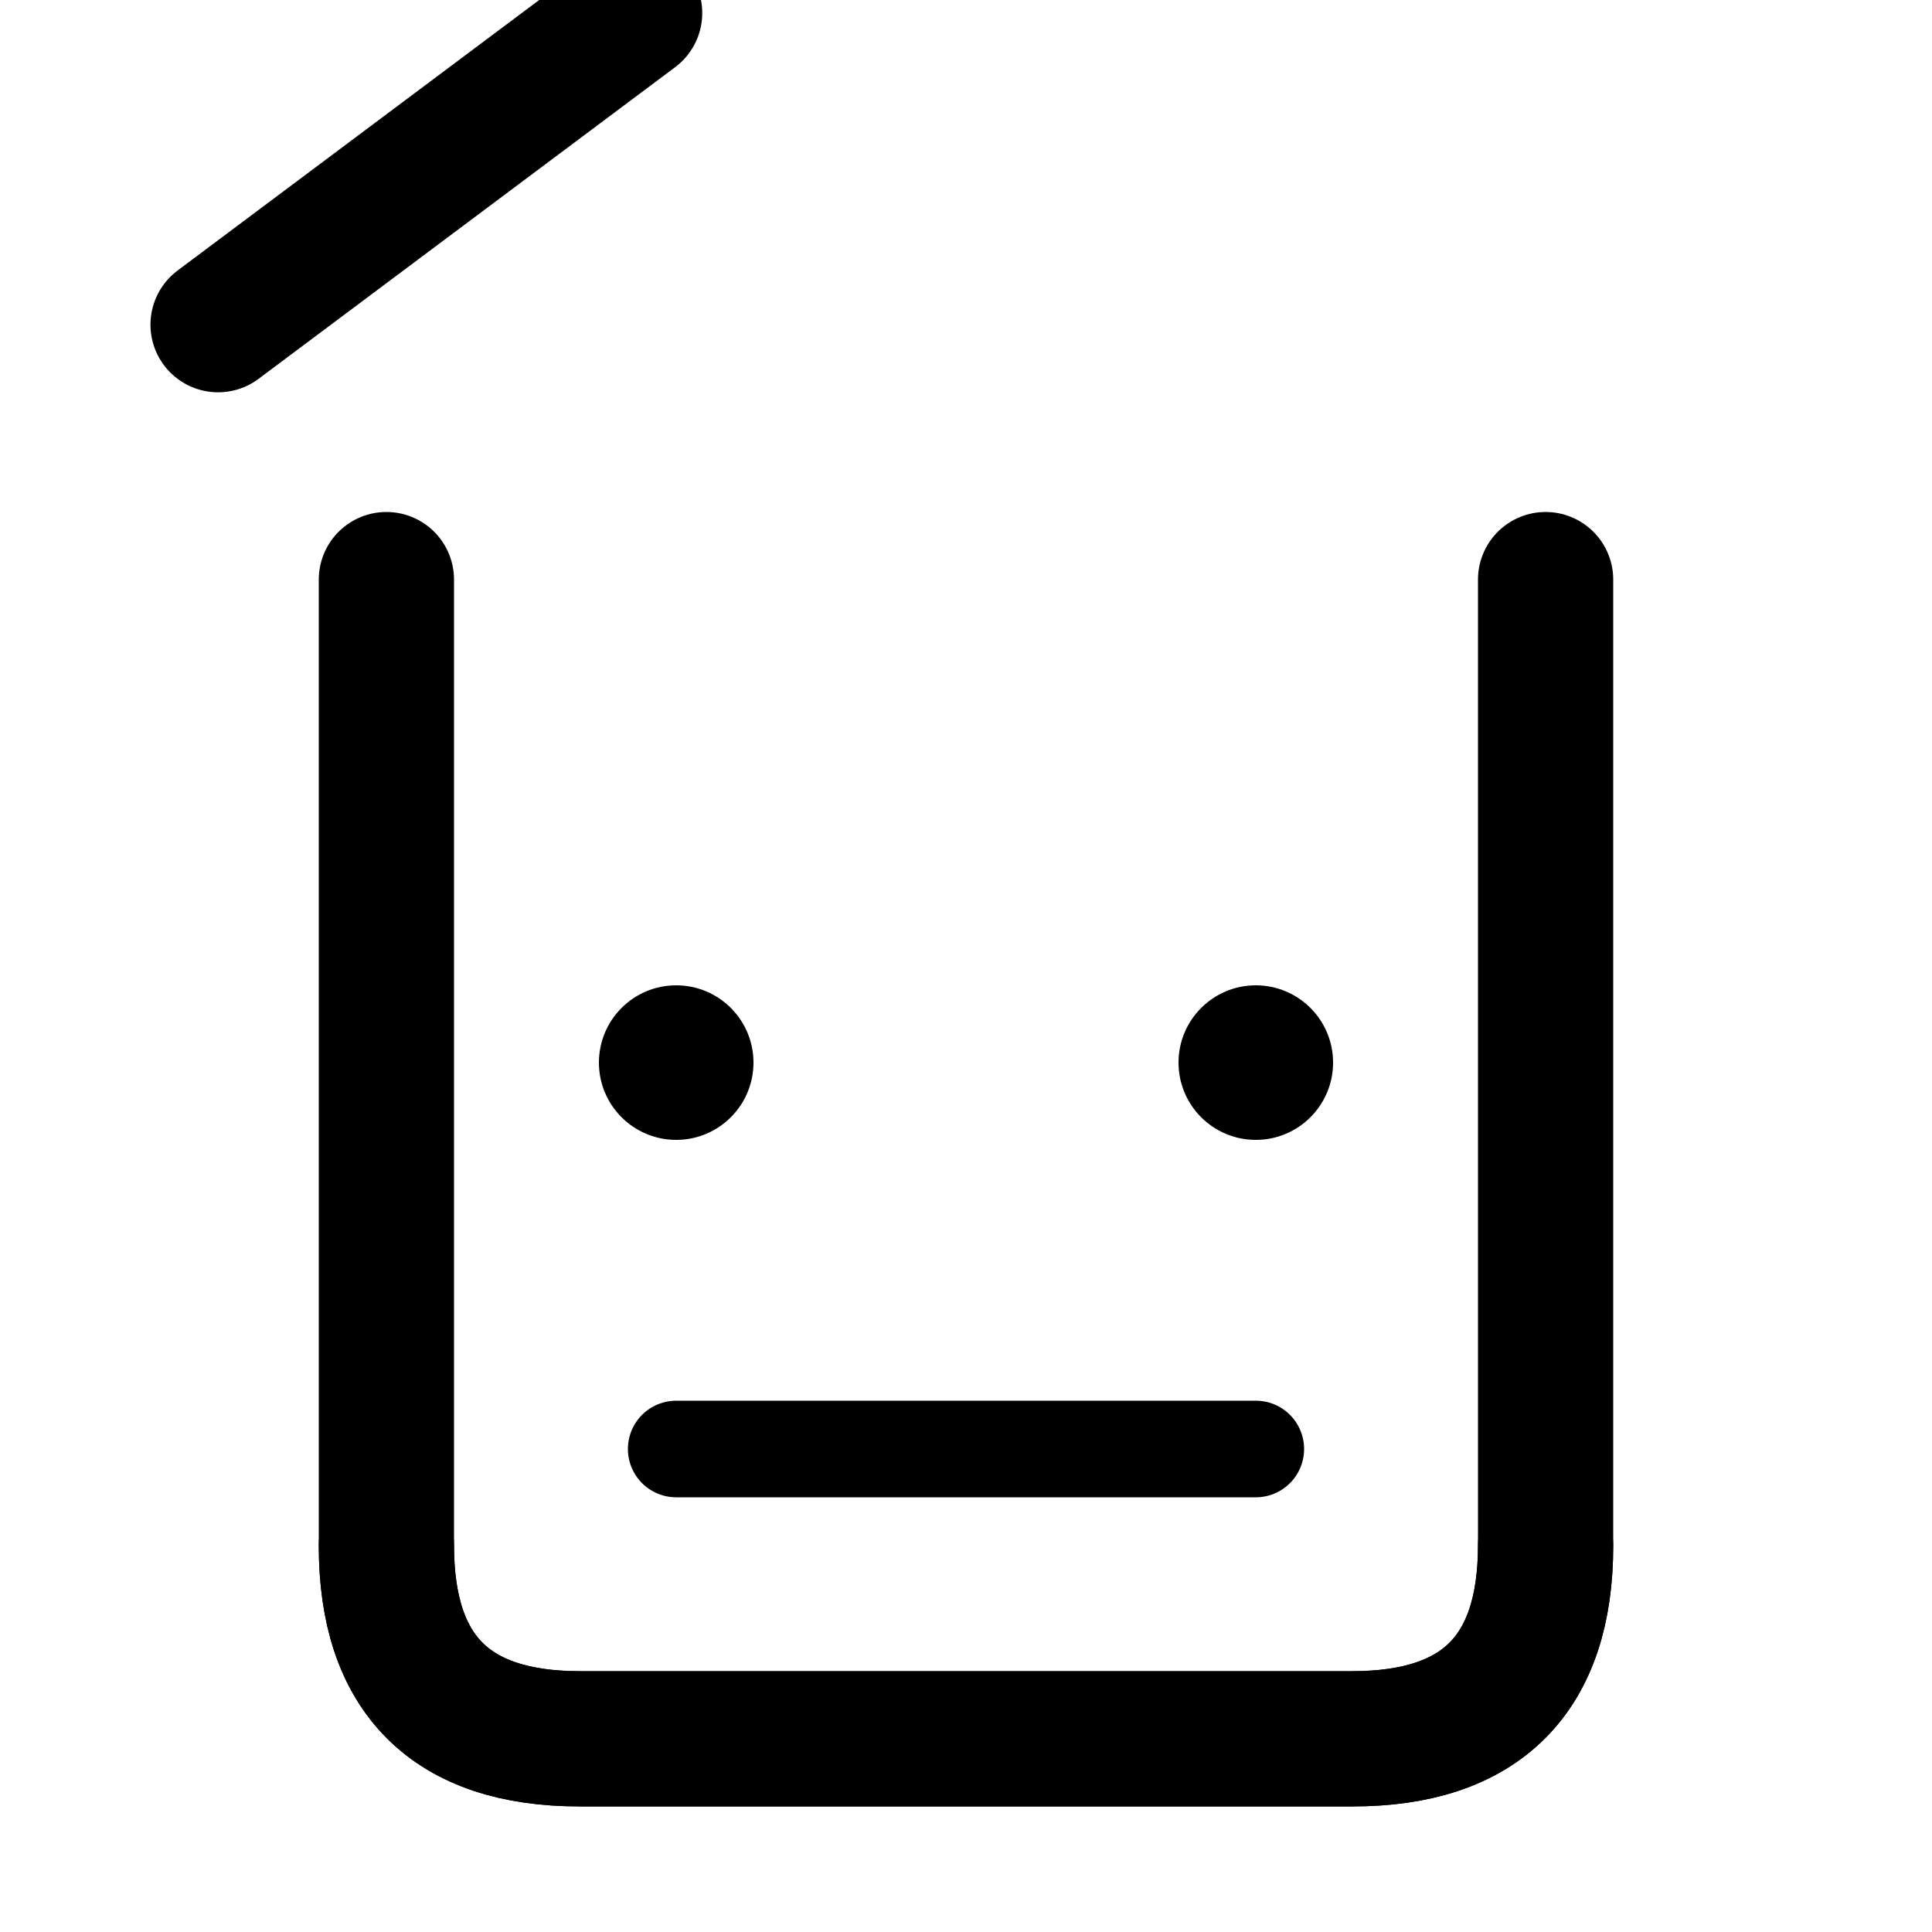
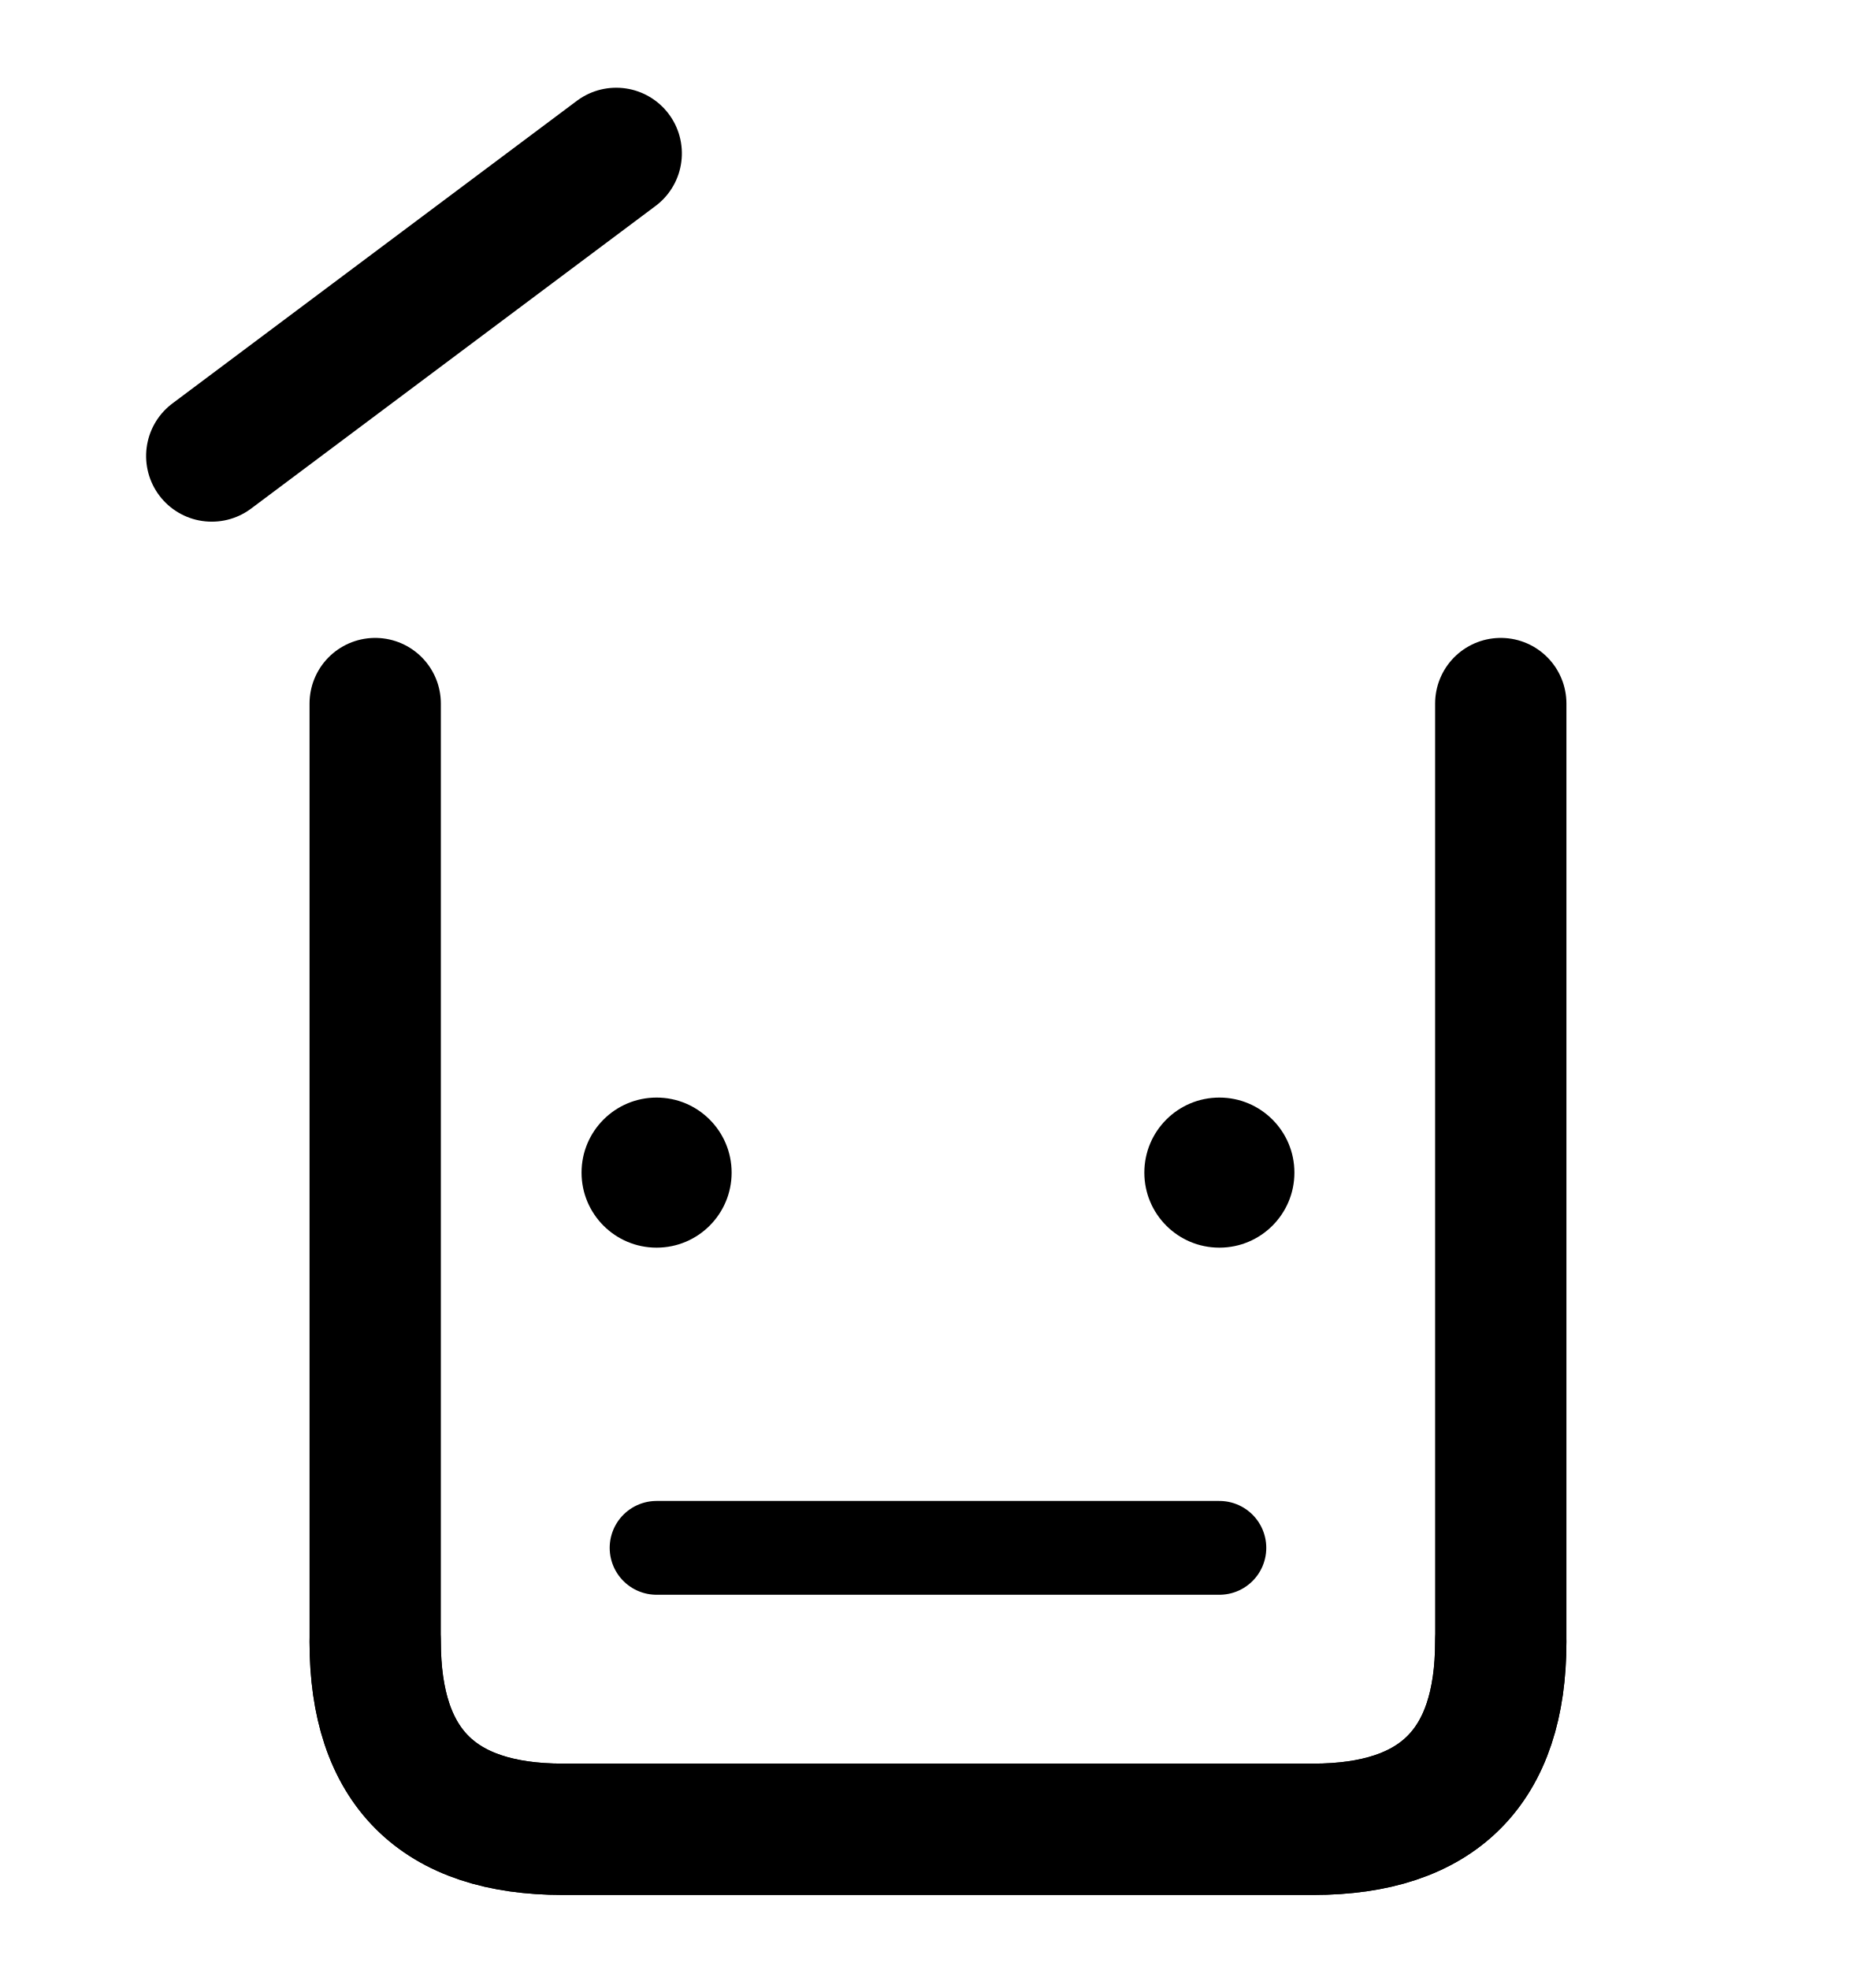
- <svg xmlns="http://www.w3.org/2000/svg" viewBox="0 0 200 200" overflow="visible">
+ <svg xmlns="http://www.w3.org/2000/svg" viewBox="0 -15 200 210" overflow="visible">
  <defs>
    <clipPath id="head-clip">
      <rect x="50" y="-50" width="100" height="300" />
    </clipPath>
  </defs>
  <path d="M 40,60 L 40,160 Q 40,180 60,180 L 140,180 Q 160,180 160,160 L 160,60" fill="none" stroke="currentColor" stroke-width="14" stroke-linecap="round" stroke-linejoin="round" />
  <line x1="30" y1="30" x2="80" y2="10" fill="none" stroke="currentColor" stroke-width="14" stroke-linecap="round" stroke-linejoin="round" transform="rotate(-15 40 60)" />
  <g>
    <circle cx="70" cy="110" r="8" fill="currentColor" />
-     <circle cx="130" cy="110" r="8" fill="currentColorite" />
+     <circle cx="130" cy="110" r="8" fill="currentColor" />
  </g>
  <path d="M 70,150 L 130,150" fill="none" stroke="currentColor" stroke-width="10" stroke-linecap="round" stroke-linejoin="round" />
  <path d="M 40,160 Q 40,180 60,180 L 140,180 Q 160,180 160,160" fill="none" stroke="currentColor" stroke-width="14" stroke-linecap="round" stroke-linejoin="round" />
</svg>
